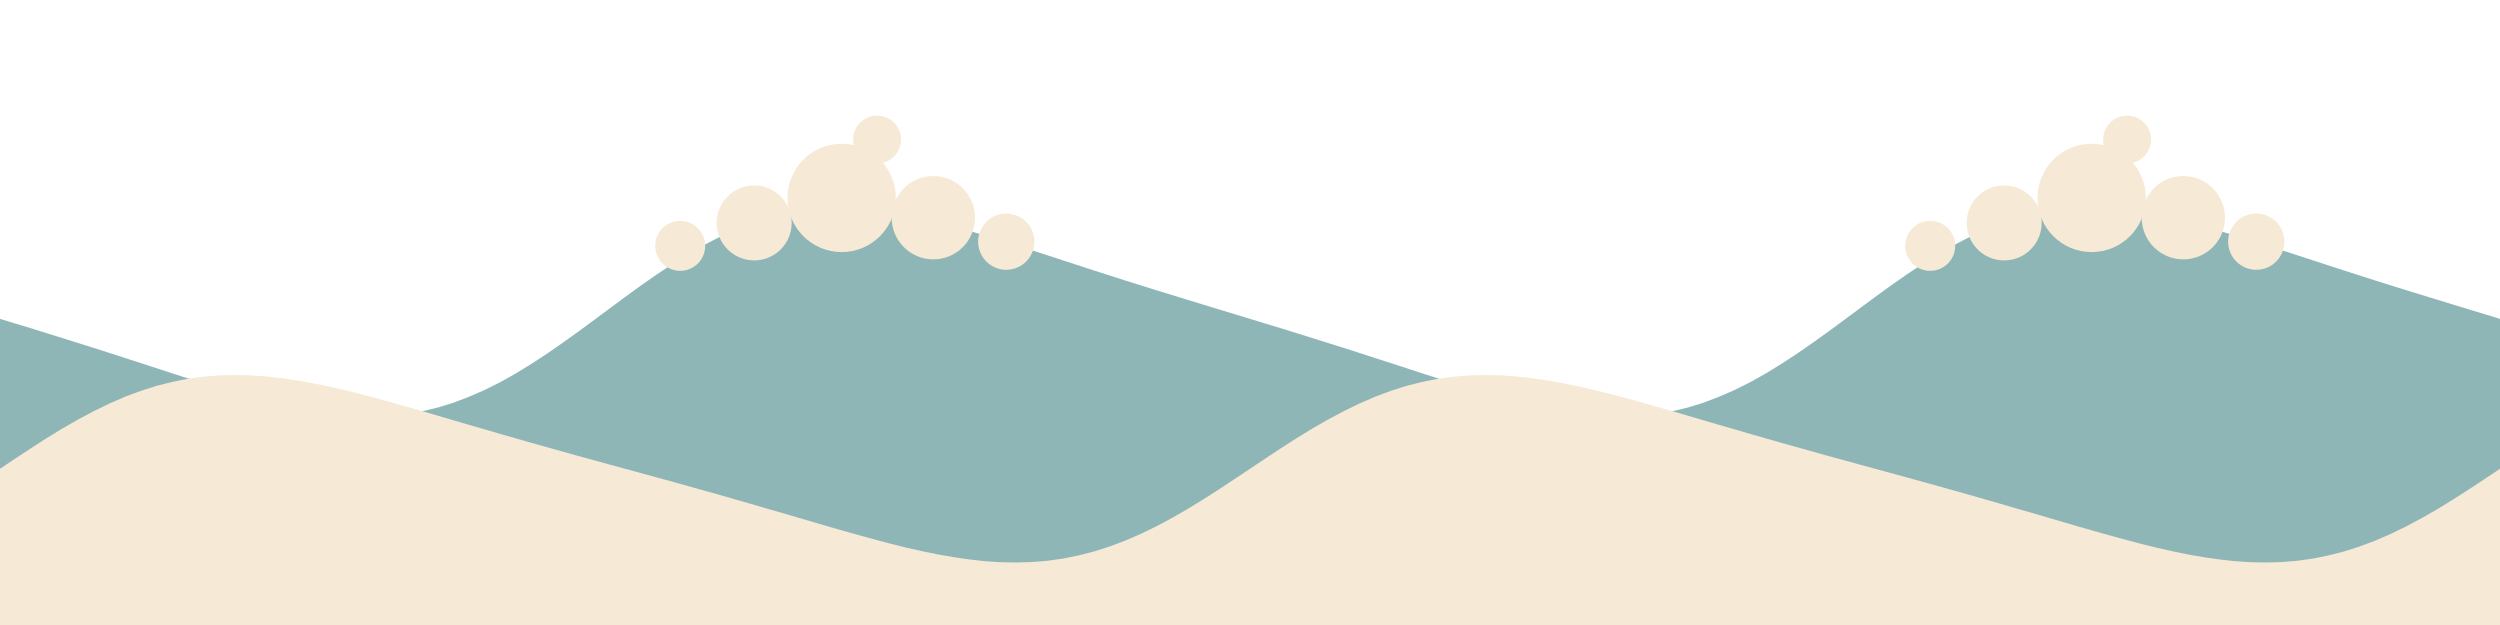
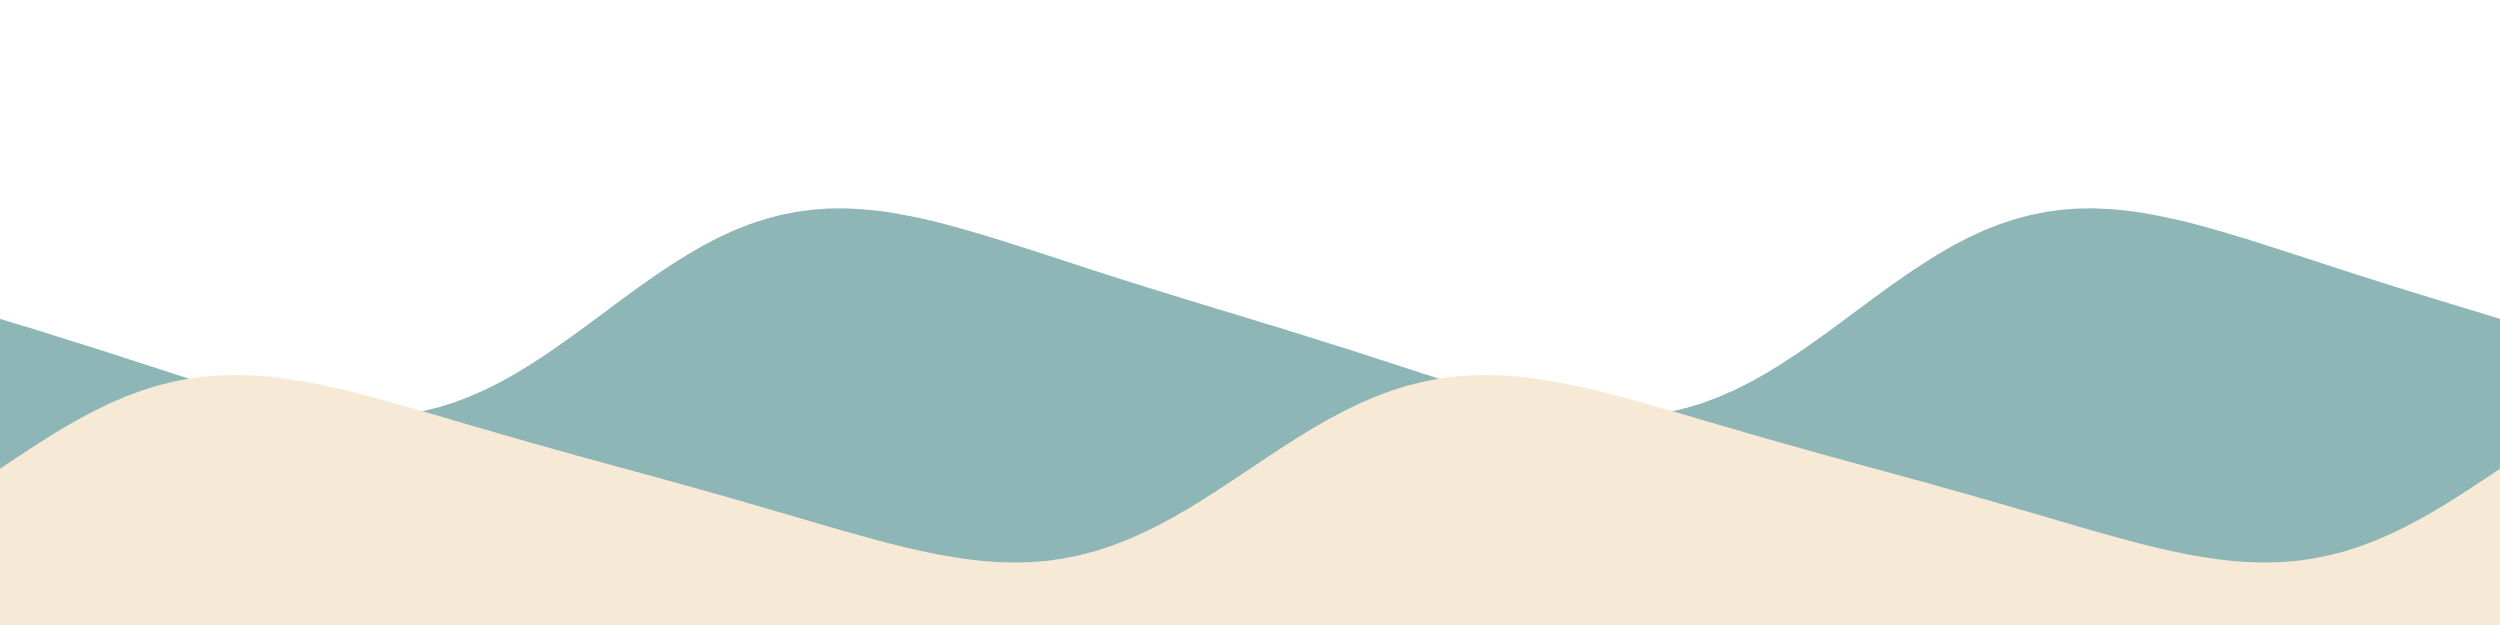
<svg xmlns="http://www.w3.org/2000/svg" viewBox="0 0 240 60">
  <path d="M0,60.0 L0.00,30.61 L1.50,31.07 L3.00,31.52 L4.50,31.99 L6.00,32.46 L7.50,32.93 L9.00,33.40 L10.50,33.88 L12.00,34.37 L13.50,34.85 L15.00,35.34 L16.50,35.83 L18.00,36.31 L19.50,36.79 L21.00,37.26 L22.50,37.71 L24.00,38.14 L25.50,38.54 L27.00,38.91 L28.50,39.24 L30.00,39.51 L31.50,39.74 L33.00,39.90 L34.50,39.98 L36.00,39.99 L37.50,39.92 L39.00,39.75 L40.50,39.49 L42.00,39.13 L43.50,38.67 L45.00,38.10 L46.50,37.45 L48.00,36.70 L49.50,35.86 L51.00,34.94 L52.50,33.96 L54.00,32.92 L55.50,31.85 L57.00,30.74 L58.50,29.63 L60.00,28.52 L61.50,27.43 L63.00,26.38 L64.50,25.38 L66.00,24.44 L67.50,23.57 L69.00,22.79 L70.50,22.10 L72.00,21.51 L73.50,21.02 L75.00,20.62 L76.50,20.33 L78.00,20.13 L79.50,20.02 L81.00,20.00 L82.50,20.07 L84.00,20.20 L85.50,20.40 L87.00,20.67 L88.50,20.98 L90.00,21.33 L91.50,21.73 L93.00,22.15 L94.50,22.59 L96.00,23.05 L97.50,23.53 L99.00,24.01 L100.50,24.49 L102.00,24.98 L103.50,25.47 L105.00,25.96 L106.50,26.44 L108.00,26.92 L109.50,27.39 L111.00,27.86 L112.50,28.32 L114.00,28.78 L115.50,29.24 L117.00,29.70 L118.50,30.15 L120.00,30.61 L121.50,31.07 L123.00,31.52 L124.50,31.99 L126.00,32.46 L127.50,32.93 L129.00,33.40 L130.50,33.88 L132.00,34.37 L133.50,34.85 L135.00,35.34 L136.50,35.83 L138.00,36.31 L139.50,36.79 L141.00,37.26 L142.50,37.71 L144.00,38.14 L145.50,38.54 L147.00,38.91 L148.50,39.24 L150.00,39.51 L151.50,39.74 L153.00,39.90 L154.50,39.98 L156.00,39.99 L157.50,39.92 L159.00,39.75 L160.50,39.49 L162.00,39.13 L163.50,38.67 L165.00,38.10 L166.50,37.45 L168.00,36.70 L169.50,35.86 L171.00,34.94 L172.50,33.96 L174.00,32.92 L175.50,31.85 L177.00,30.74 L178.50,29.63 L180.00,28.52 L181.50,27.43 L183.00,26.38 L184.50,25.38 L186.00,24.44 L187.50,23.57 L189.00,22.79 L190.50,22.10 L192.00,21.51 L193.50,21.02 L195.00,20.62 L196.50,20.33 L198.00,20.13 L199.50,20.02 L201.00,20.00 L202.50,20.07 L204.00,20.20 L205.50,20.40 L207.00,20.67 L208.50,20.98 L210.00,21.33 L211.50,21.73 L213.00,22.15 L214.50,22.59 L216.00,23.05 L217.50,23.53 L219.00,24.01 L220.50,24.49 L222.00,24.98 L223.50,25.47 L225.00,25.96 L226.50,26.44 L228.00,26.92 L229.50,27.39 L231.00,27.86 L232.50,28.32 L234.00,28.78 L235.50,29.24 L237.00,29.70 L238.50,30.15 L240.00,30.61 L240.0,60.0 Z" fill="#8fb6b7" />
-   <g fill="#f6e9d6">
-     <circle cx="80.8" cy="19.0" r="5.2" />
-     <circle cx="72.4" cy="21.4" r="3.6" />
-     <circle cx="89.6" cy="20.9" r="4.0" />
-     <circle cx="65.3" cy="23.6" r="2.4" />
-     <circle cx="96.6" cy="23.2" r="2.7" />
-     <circle cx="84.2" cy="13.4" r="2.3" />
-     <circle cx="200.8" cy="19.0" r="5.2" />
-     <circle cx="192.4" cy="21.4" r="3.6" />
-     <circle cx="209.6" cy="20.9" r="4.0" />
-     <circle cx="185.3" cy="23.6" r="2.4" />
-     <circle cx="216.6" cy="23.2" r="2.7" />
-     <circle cx="204.2" cy="13.4" r="2.3" />
-   </g>
  <path d="M0,60.0 L0.00,45.00 L1.50,44.00 L3.00,43.01 L4.50,42.05 L6.00,41.13 L7.50,40.27 L9.00,39.47 L10.50,38.74 L12.00,38.09 L13.50,37.53 L15.00,37.05 L16.50,36.67 L18.00,36.37 L19.50,36.16 L21.00,36.04 L22.50,36.00 L24.00,36.03 L25.50,36.13 L27.00,36.30 L28.50,36.52 L30.00,36.78 L31.50,37.09 L33.00,37.43 L34.50,37.80 L36.00,38.20 L37.50,38.61 L39.00,39.03 L40.50,39.46 L42.00,39.90 L43.50,40.34 L45.00,40.78 L46.50,41.21 L48.00,41.65 L49.50,42.08 L51.00,42.51 L52.50,42.93 L54.00,43.35 L55.50,43.77 L57.00,44.18 L58.50,44.59 L60.00,45.00 L61.50,45.41 L63.00,45.82 L64.50,46.23 L66.00,46.65 L67.50,47.07 L69.00,47.49 L70.50,47.92 L72.00,48.35 L73.50,48.79 L75.00,49.22 L76.50,49.66 L78.00,50.10 L79.50,50.54 L81.00,50.97 L82.50,51.39 L84.00,51.80 L85.50,52.20 L87.00,52.57 L88.50,52.91 L90.00,53.22 L91.50,53.48 L93.00,53.70 L94.50,53.87 L96.00,53.97 L97.50,54.00 L99.00,53.96 L100.50,53.84 L102.00,53.63 L103.50,53.33 L105.00,52.95 L106.50,52.47 L108.00,51.91 L109.50,51.26 L111.00,50.53 L112.50,49.73 L114.00,48.87 L115.50,47.95 L117.00,46.99 L118.50,46.00 L120.00,45.00 L121.50,44.00 L123.00,43.01 L124.50,42.05 L126.00,41.13 L127.50,40.27 L129.00,39.47 L130.50,38.74 L132.00,38.09 L133.50,37.53 L135.00,37.05 L136.50,36.67 L138.00,36.37 L139.50,36.16 L141.00,36.04 L142.50,36.00 L144.00,36.03 L145.50,36.13 L147.00,36.30 L148.50,36.52 L150.00,36.78 L151.50,37.09 L153.00,37.43 L154.50,37.80 L156.00,38.20 L157.50,38.61 L159.00,39.03 L160.50,39.46 L162.00,39.90 L163.50,40.34 L165.00,40.78 L166.50,41.21 L168.00,41.65 L169.50,42.08 L171.00,42.51 L172.50,42.93 L174.00,43.35 L175.50,43.77 L177.00,44.18 L178.50,44.59 L180.00,45.00 L181.50,45.41 L183.00,45.82 L184.50,46.23 L186.00,46.65 L187.50,47.07 L189.00,47.49 L190.50,47.92 L192.00,48.35 L193.50,48.79 L195.00,49.22 L196.50,49.66 L198.00,50.10 L199.50,50.54 L201.00,50.97 L202.50,51.39 L204.00,51.80 L205.50,52.20 L207.00,52.57 L208.50,52.91 L210.00,53.22 L211.50,53.48 L213.00,53.70 L214.50,53.87 L216.00,53.97 L217.50,54.00 L219.00,53.96 L220.50,53.84 L222.00,53.63 L223.50,53.33 L225.00,52.95 L226.50,52.47 L228.00,51.91 L229.50,51.26 L231.00,50.53 L232.50,49.73 L234.00,48.87 L235.50,47.95 L237.00,46.99 L238.50,46.00 L240.00,45.00 L240.0,60.0 Z" fill="#f6e9d6" />
</svg>
